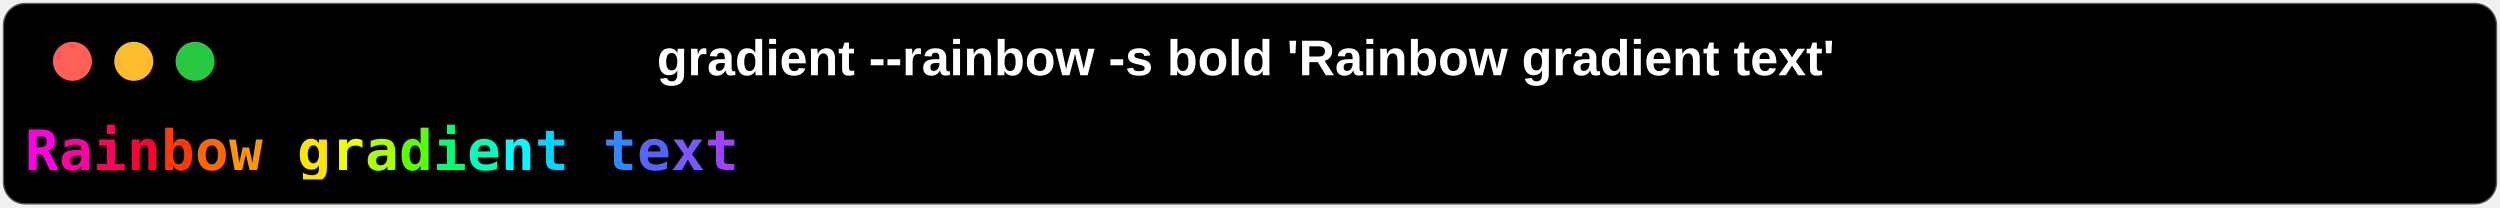
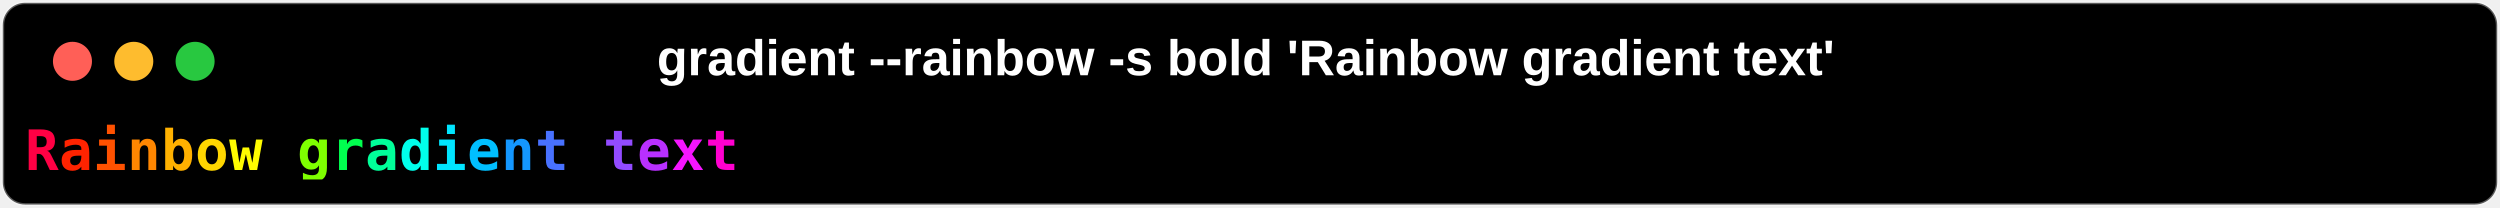
<svg xmlns="http://www.w3.org/2000/svg" class="rich-terminal" viewBox="0 0 897 74.4">
  <style>

    @font-face {
        font-family: "Fira Code";
        src: local("FiraCode-Regular"),
                url("https://cdnjs.cloudflare.com/ajax/libs/firacode/6.2.0/woff2/FiraCode-Regular.woff2") format("woff2"),
                url("https://cdnjs.cloudflare.com/ajax/libs/firacode/6.2.0/woff/FiraCode-Regular.woff") format("woff");
        font-style: normal;
        font-weight: 400;
    }
    @font-face {
        font-family: "Fira Code";
        src: local("FiraCode-Bold"),
                url("https://cdnjs.cloudflare.com/ajax/libs/firacode/6.2.0/woff2/FiraCode-Bold.woff2") format("woff2"),
                url("https://cdnjs.cloudflare.com/ajax/libs/firacode/6.2.0/woff/FiraCode-Bold.woff") format("woff");
        font-style: bold;
        font-weight: 700;
    }

-     .terminal-1882154862-matrix {
+     .terminal-3888015388-matrix {
        font-family: Fira Code, monospace;
        font-size: 20px;
        line-height: 24.4px;
        font-variant-east-asian: full-width;
    }

-     .terminal-1882154862-title {
+     .terminal-3888015388-title {
        font-size: 18px;
        font-weight: bold;
        font-family: arial;
    }

-     .terminal-1882154862-r1 { fill: #ff00e3;font-weight: bold }
- .terminal-1882154862-r2 { fill: #ff00a1;font-weight: bold }
- .terminal-1882154862-r3 { fill: #ff0061;font-weight: bold }
- .terminal-1882154862-r4 { fill: #ff0033;font-weight: bold }
- .terminal-1882154862-r5 { fill: #ff3900;font-weight: bold }
- .terminal-1882154862-r6 { fill: #ff6600;font-weight: bold }
- .terminal-1882154862-r7 { fill: #ff9600;font-weight: bold }
- .terminal-1882154862-r8 { fill: #ffbf00;font-weight: bold }
- .terminal-1882154862-r9 { fill: #ffe500;font-weight: bold }
- .terminal-1882154862-r10 { fill: #eeff00;font-weight: bold }
- .terminal-1882154862-r11 { fill: #aaff00;font-weight: bold }
- .terminal-1882154862-r12 { fill: #58ff00;font-weight: bold }
- .terminal-1882154862-r13 { fill: #00ff72;font-weight: bold }
- .terminal-1882154862-r14 { fill: #00ffbd;font-weight: bold }
- .terminal-1882154862-r15 { fill: #00fcff;font-weight: bold }
- .terminal-1882154862-r16 { fill: #00d6ff;font-weight: bold }
- .terminal-1882154862-r17 { fill: #00b1ff;font-weight: bold }
- .terminal-1882154862-r18 { fill: #308aff;font-weight: bold }
- .terminal-1882154862-r19 { fill: #5664ff;font-weight: bold }
- .terminal-1882154862-r20 { fill: #7a57ff;font-weight: bold }
- .terminal-1882154862-r21 { fill: #9f42ff;font-weight: bold }
- .terminal-1882154862-r22 { fill: #ffffff }
+     .terminal-3888015388-r1 { fill: #ff0044;font-weight: bold }
+ .terminal-3888015388-r2 { fill: #ff2300;font-weight: bold }
+ .terminal-3888015388-r3 { fill: #ff5100;font-weight: bold }
+ .terminal-3888015388-r4 { fill: #ff8600;font-weight: bold }
+ .terminal-3888015388-r5 { fill: #ffb100;font-weight: bold }
+ .terminal-3888015388-r6 { fill: #ffd600;font-weight: bold }
+ .terminal-3888015388-r7 { fill: #fffc00;font-weight: bold }
+ .terminal-3888015388-r8 { fill: #c6ff00;font-weight: bold }
+ .terminal-3888015388-r9 { fill: #7eff00;font-weight: bold }
+ .terminal-3888015388-r10 { fill: #00ff4f;font-weight: bold }
+ .terminal-3888015388-r11 { fill: #00ff99;font-weight: bold }
+ .terminal-3888015388-r12 { fill: #00ffeb;font-weight: bold }
+ .terminal-3888015388-r13 { fill: #00e5ff;font-weight: bold }
+ .terminal-3888015388-r14 { fill: #00bfff;font-weight: bold }
+ .terminal-3888015388-r15 { fill: #1497ff;font-weight: bold }
+ .terminal-3888015388-r16 { fill: #4871ff;font-weight: bold }
+ .terminal-3888015388-r17 { fill: #6e5cff;font-weight: bold }
+ .terminal-3888015388-r18 { fill: #924bff;font-weight: bold }
+ .terminal-3888015388-r19 { fill: #b930ff;font-weight: bold }
+ .terminal-3888015388-r20 { fill: #f515ff;font-weight: bold }
+ .terminal-3888015388-r21 { fill: #ff00cf;font-weight: bold }
+ .terminal-3888015388-r22 { fill: #ffffff }
    </style>
  <defs>
-     <clipPath id="terminal-1882154862-clip-terminal">
+     <clipPath id="terminal-3888015388-clip-terminal">
      <rect x="0" y="0" width="877.4" height="23.4" />
    </clipPath>
  </defs>
  <rect fill="#000000" stroke="rgba(255,255,255,0.35)" stroke-width="1" x="1" y="1" width="895" height="72.4" rx="8" />
-   <text class="terminal-1882154862-title" fill="#ffffff" text-anchor="middle" x="447" y="27">gradient --rainbow -s bold 'Rainbow gradient text'</text>
+   <text class="terminal-3888015388-title" fill="#ffffff" text-anchor="middle" x="447" y="27">gradient --rainbow -s bold 'Rainbow gradient text'</text>
  <g transform="translate(26,22)">
    <circle cx="0" cy="0" r="7" fill="#ff5f57" />
    <circle cx="22" cy="0" r="7" fill="#febc2e" />
    <circle cx="44" cy="0" r="7" fill="#28c840" />
  </g>
-   <g transform="translate(9, 41)" clip-path="url(#terminal-1882154862-clip-terminal)">
-     <g class="terminal-1882154862-matrix">
-       <text class="terminal-1882154862-r1" x="0" y="20" textLength="12.2" clip-path="url(#terminal-1882154862-line-0)">R</text>
-       <text class="terminal-1882154862-r2" x="12.2" y="20" textLength="12.2" clip-path="url(#terminal-1882154862-line-0)">a</text>
-       <text class="terminal-1882154862-r3" x="24.4" y="20" textLength="12.2" clip-path="url(#terminal-1882154862-line-0)">i</text>
-       <text class="terminal-1882154862-r4" x="36.6" y="20" textLength="12.2" clip-path="url(#terminal-1882154862-line-0)">n</text>
-       <text class="terminal-1882154862-r5" x="48.8" y="20" textLength="12.2" clip-path="url(#terminal-1882154862-line-0)">b</text>
-       <text class="terminal-1882154862-r6" x="61" y="20" textLength="12.2" clip-path="url(#terminal-1882154862-line-0)">o</text>
-       <text class="terminal-1882154862-r7" x="73.2" y="20" textLength="12.2" clip-path="url(#terminal-1882154862-line-0)">w</text>
-       <text class="terminal-1882154862-r9" x="97.6" y="20" textLength="12.2" clip-path="url(#terminal-1882154862-line-0)">g</text>
-       <text class="terminal-1882154862-r10" x="109.8" y="20" textLength="12.2" clip-path="url(#terminal-1882154862-line-0)">r</text>
-       <text class="terminal-1882154862-r11" x="122" y="20" textLength="12.2" clip-path="url(#terminal-1882154862-line-0)">a</text>
-       <text class="terminal-1882154862-r12" x="134.2" y="20" textLength="12.2" clip-path="url(#terminal-1882154862-line-0)">d</text>
-       <text class="terminal-1882154862-r13" x="146.4" y="20" textLength="12.2" clip-path="url(#terminal-1882154862-line-0)">i</text>
-       <text class="terminal-1882154862-r14" x="158.6" y="20" textLength="12.2" clip-path="url(#terminal-1882154862-line-0)">e</text>
-       <text class="terminal-1882154862-r15" x="170.8" y="20" textLength="12.2" clip-path="url(#terminal-1882154862-line-0)">n</text>
-       <text class="terminal-1882154862-r16" x="183" y="20" textLength="12.2" clip-path="url(#terminal-1882154862-line-0)">t</text>
-       <text class="terminal-1882154862-r18" x="207.4" y="20" textLength="12.2" clip-path="url(#terminal-1882154862-line-0)">t</text>
-       <text class="terminal-1882154862-r19" x="219.6" y="20" textLength="12.2" clip-path="url(#terminal-1882154862-line-0)">e</text>
-       <text class="terminal-1882154862-r20" x="231.8" y="20" textLength="12.2" clip-path="url(#terminal-1882154862-line-0)">x</text>
-       <text class="terminal-1882154862-r21" x="244" y="20" textLength="12.2" clip-path="url(#terminal-1882154862-line-0)">t</text>
-       <text class="terminal-1882154862-r22" x="878.4" y="20" textLength="12.2" clip-path="url(#terminal-1882154862-line-0)">
+   <g transform="translate(9, 41)" clip-path="url(#terminal-3888015388-clip-terminal)">
+     <g class="terminal-3888015388-matrix">
+       <text class="terminal-3888015388-r1" x="0" y="20" textLength="12.2" clip-path="url(#terminal-3888015388-line-0)">R</text>
+       <text class="terminal-3888015388-r2" x="12.2" y="20" textLength="12.2" clip-path="url(#terminal-3888015388-line-0)">a</text>
+       <text class="terminal-3888015388-r3" x="24.4" y="20" textLength="12.2" clip-path="url(#terminal-3888015388-line-0)">i</text>
+       <text class="terminal-3888015388-r4" x="36.6" y="20" textLength="12.2" clip-path="url(#terminal-3888015388-line-0)">n</text>
+       <text class="terminal-3888015388-r5" x="48.8" y="20" textLength="12.2" clip-path="url(#terminal-3888015388-line-0)">b</text>
+       <text class="terminal-3888015388-r6" x="61" y="20" textLength="12.2" clip-path="url(#terminal-3888015388-line-0)">o</text>
+       <text class="terminal-3888015388-r7" x="73.2" y="20" textLength="12.2" clip-path="url(#terminal-3888015388-line-0)">w</text>
+       <text class="terminal-3888015388-r9" x="97.6" y="20" textLength="12.2" clip-path="url(#terminal-3888015388-line-0)">g</text>
+       <text class="terminal-3888015388-r10" x="109.8" y="20" textLength="12.2" clip-path="url(#terminal-3888015388-line-0)">r</text>
+       <text class="terminal-3888015388-r11" x="122" y="20" textLength="12.2" clip-path="url(#terminal-3888015388-line-0)">a</text>
+       <text class="terminal-3888015388-r12" x="134.2" y="20" textLength="12.2" clip-path="url(#terminal-3888015388-line-0)">d</text>
+       <text class="terminal-3888015388-r13" x="146.4" y="20" textLength="12.2" clip-path="url(#terminal-3888015388-line-0)">i</text>
+       <text class="terminal-3888015388-r14" x="158.6" y="20" textLength="12.2" clip-path="url(#terminal-3888015388-line-0)">e</text>
+       <text class="terminal-3888015388-r15" x="170.8" y="20" textLength="12.2" clip-path="url(#terminal-3888015388-line-0)">n</text>
+       <text class="terminal-3888015388-r16" x="183" y="20" textLength="12.2" clip-path="url(#terminal-3888015388-line-0)">t</text>
+       <text class="terminal-3888015388-r18" x="207.4" y="20" textLength="12.2" clip-path="url(#terminal-3888015388-line-0)">t</text>
+       <text class="terminal-3888015388-r19" x="219.6" y="20" textLength="12.2" clip-path="url(#terminal-3888015388-line-0)">e</text>
+       <text class="terminal-3888015388-r20" x="231.8" y="20" textLength="12.2" clip-path="url(#terminal-3888015388-line-0)">x</text>
+       <text class="terminal-3888015388-r21" x="244" y="20" textLength="12.2" clip-path="url(#terminal-3888015388-line-0)">t</text>
+       <text class="terminal-3888015388-r22" x="878.4" y="20" textLength="12.2" clip-path="url(#terminal-3888015388-line-0)">
</text>
    </g>
  </g>
</svg>
